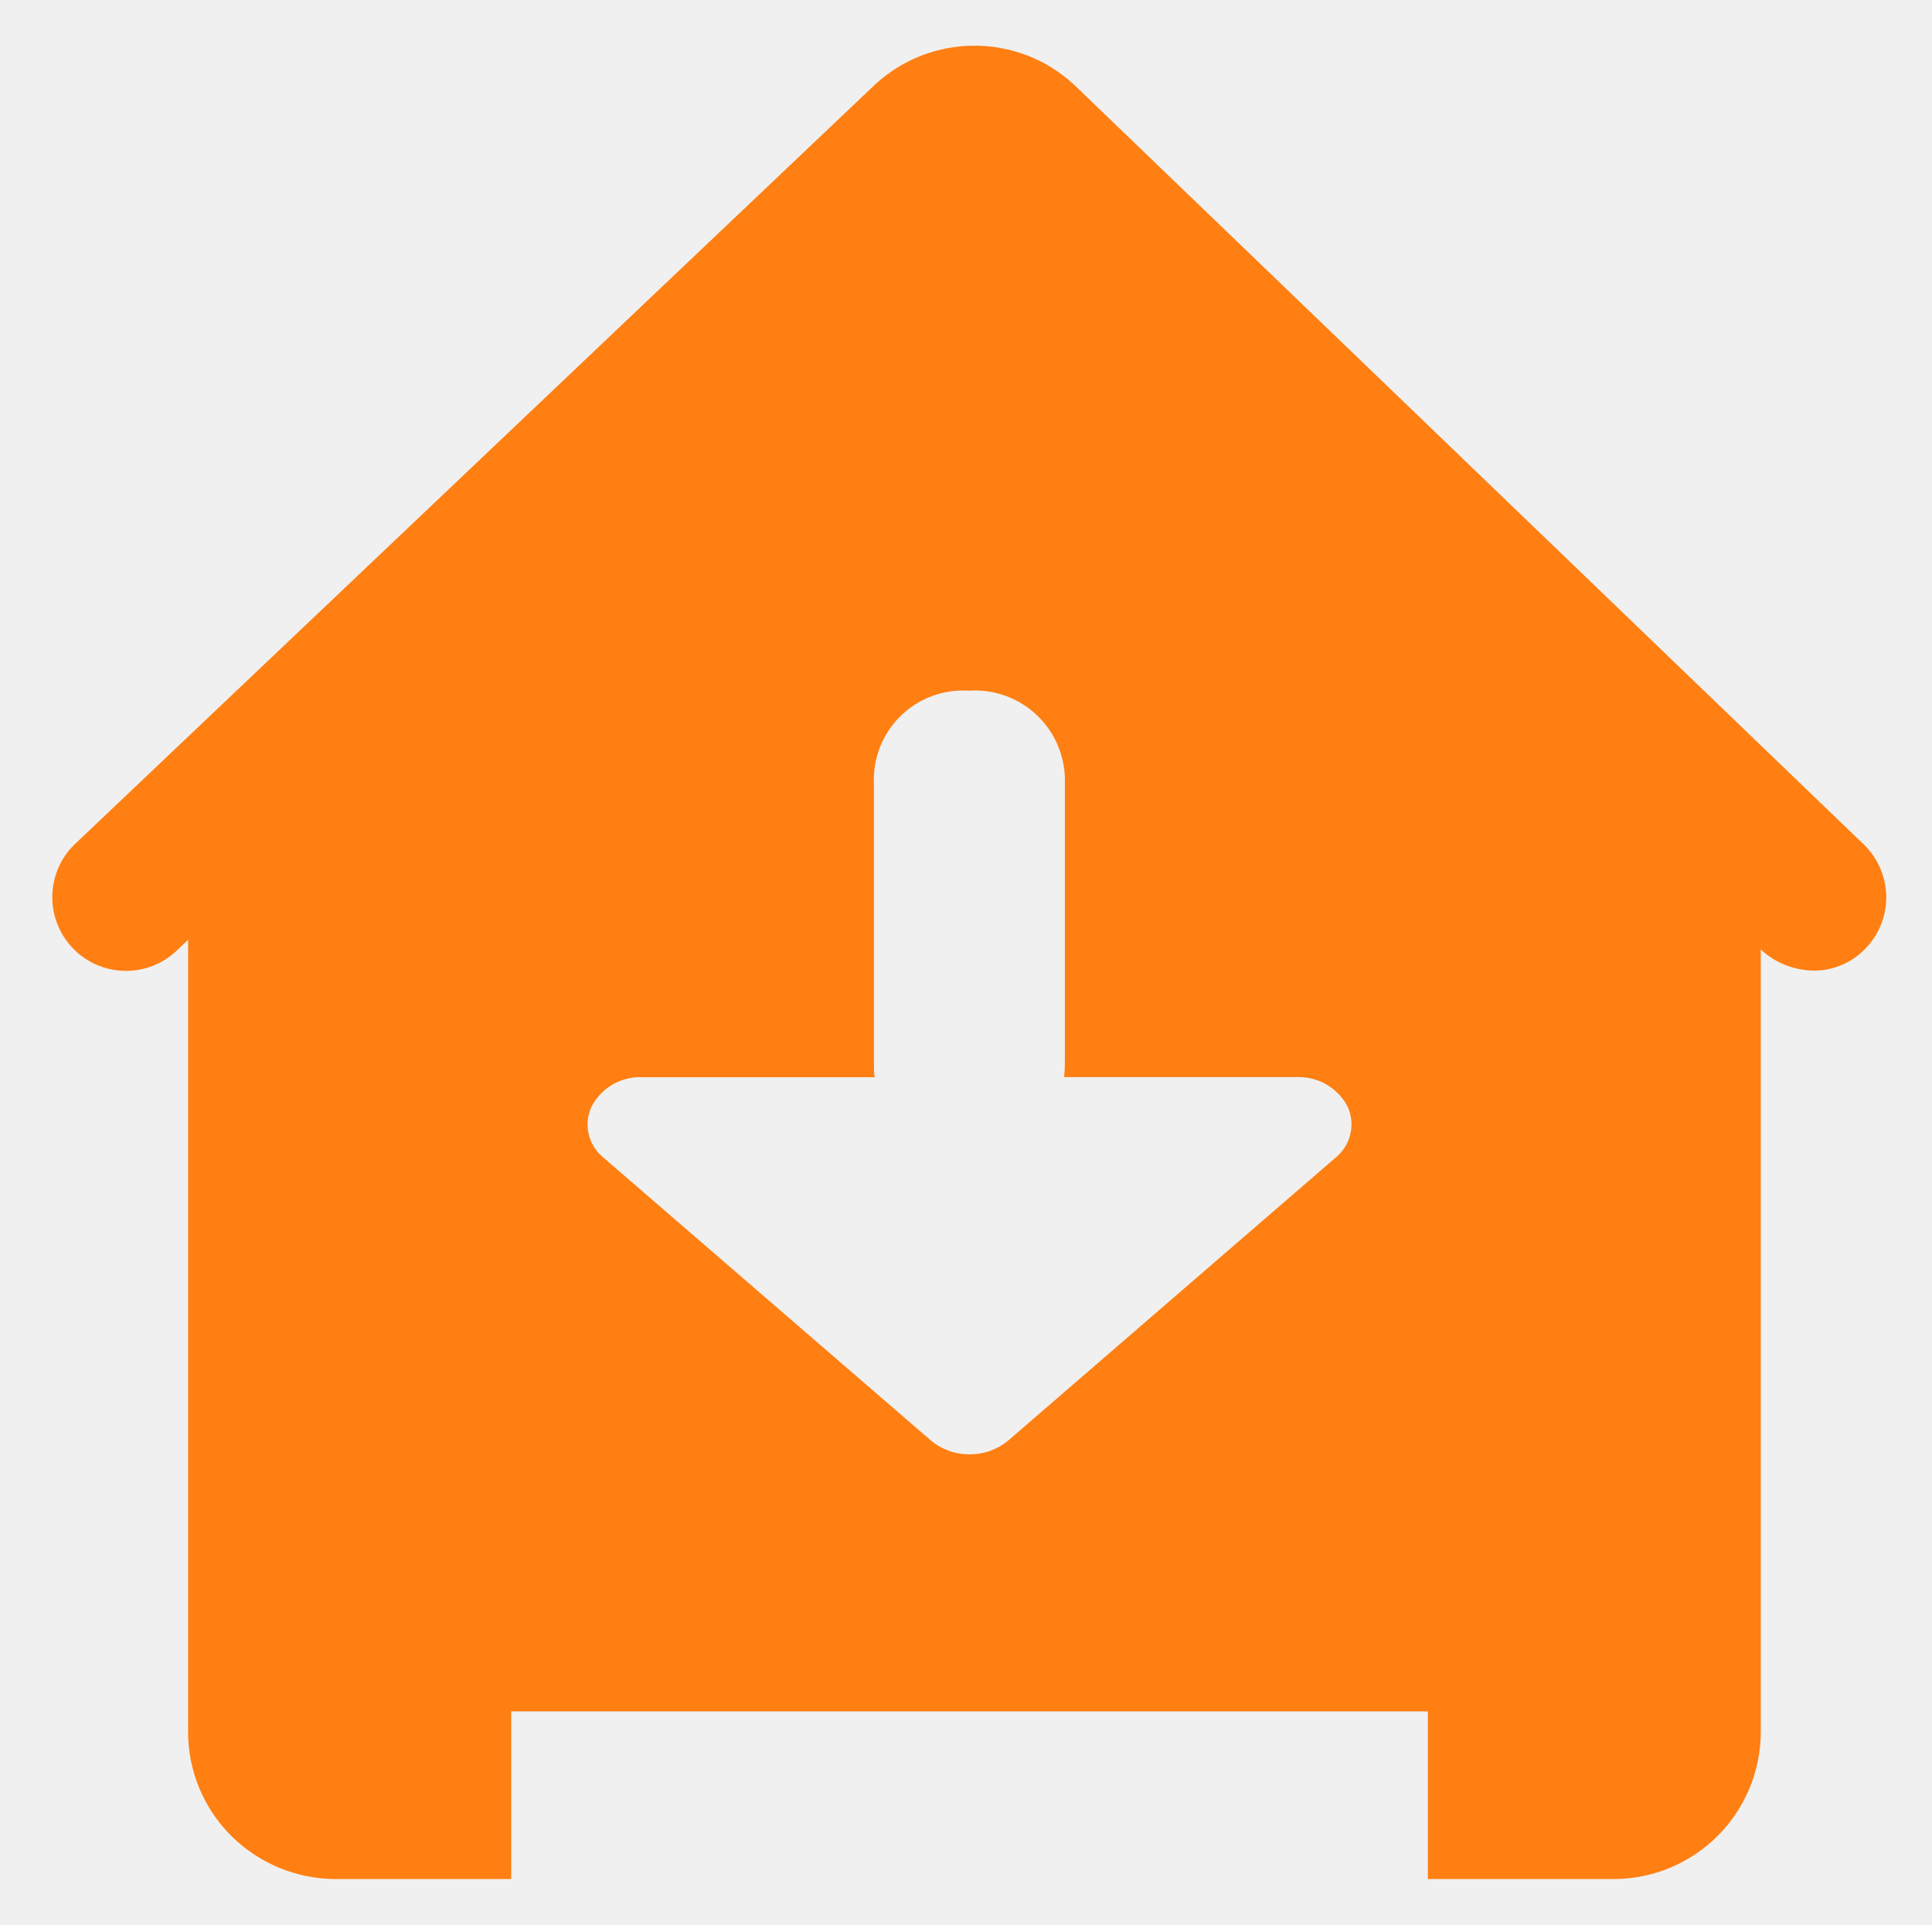
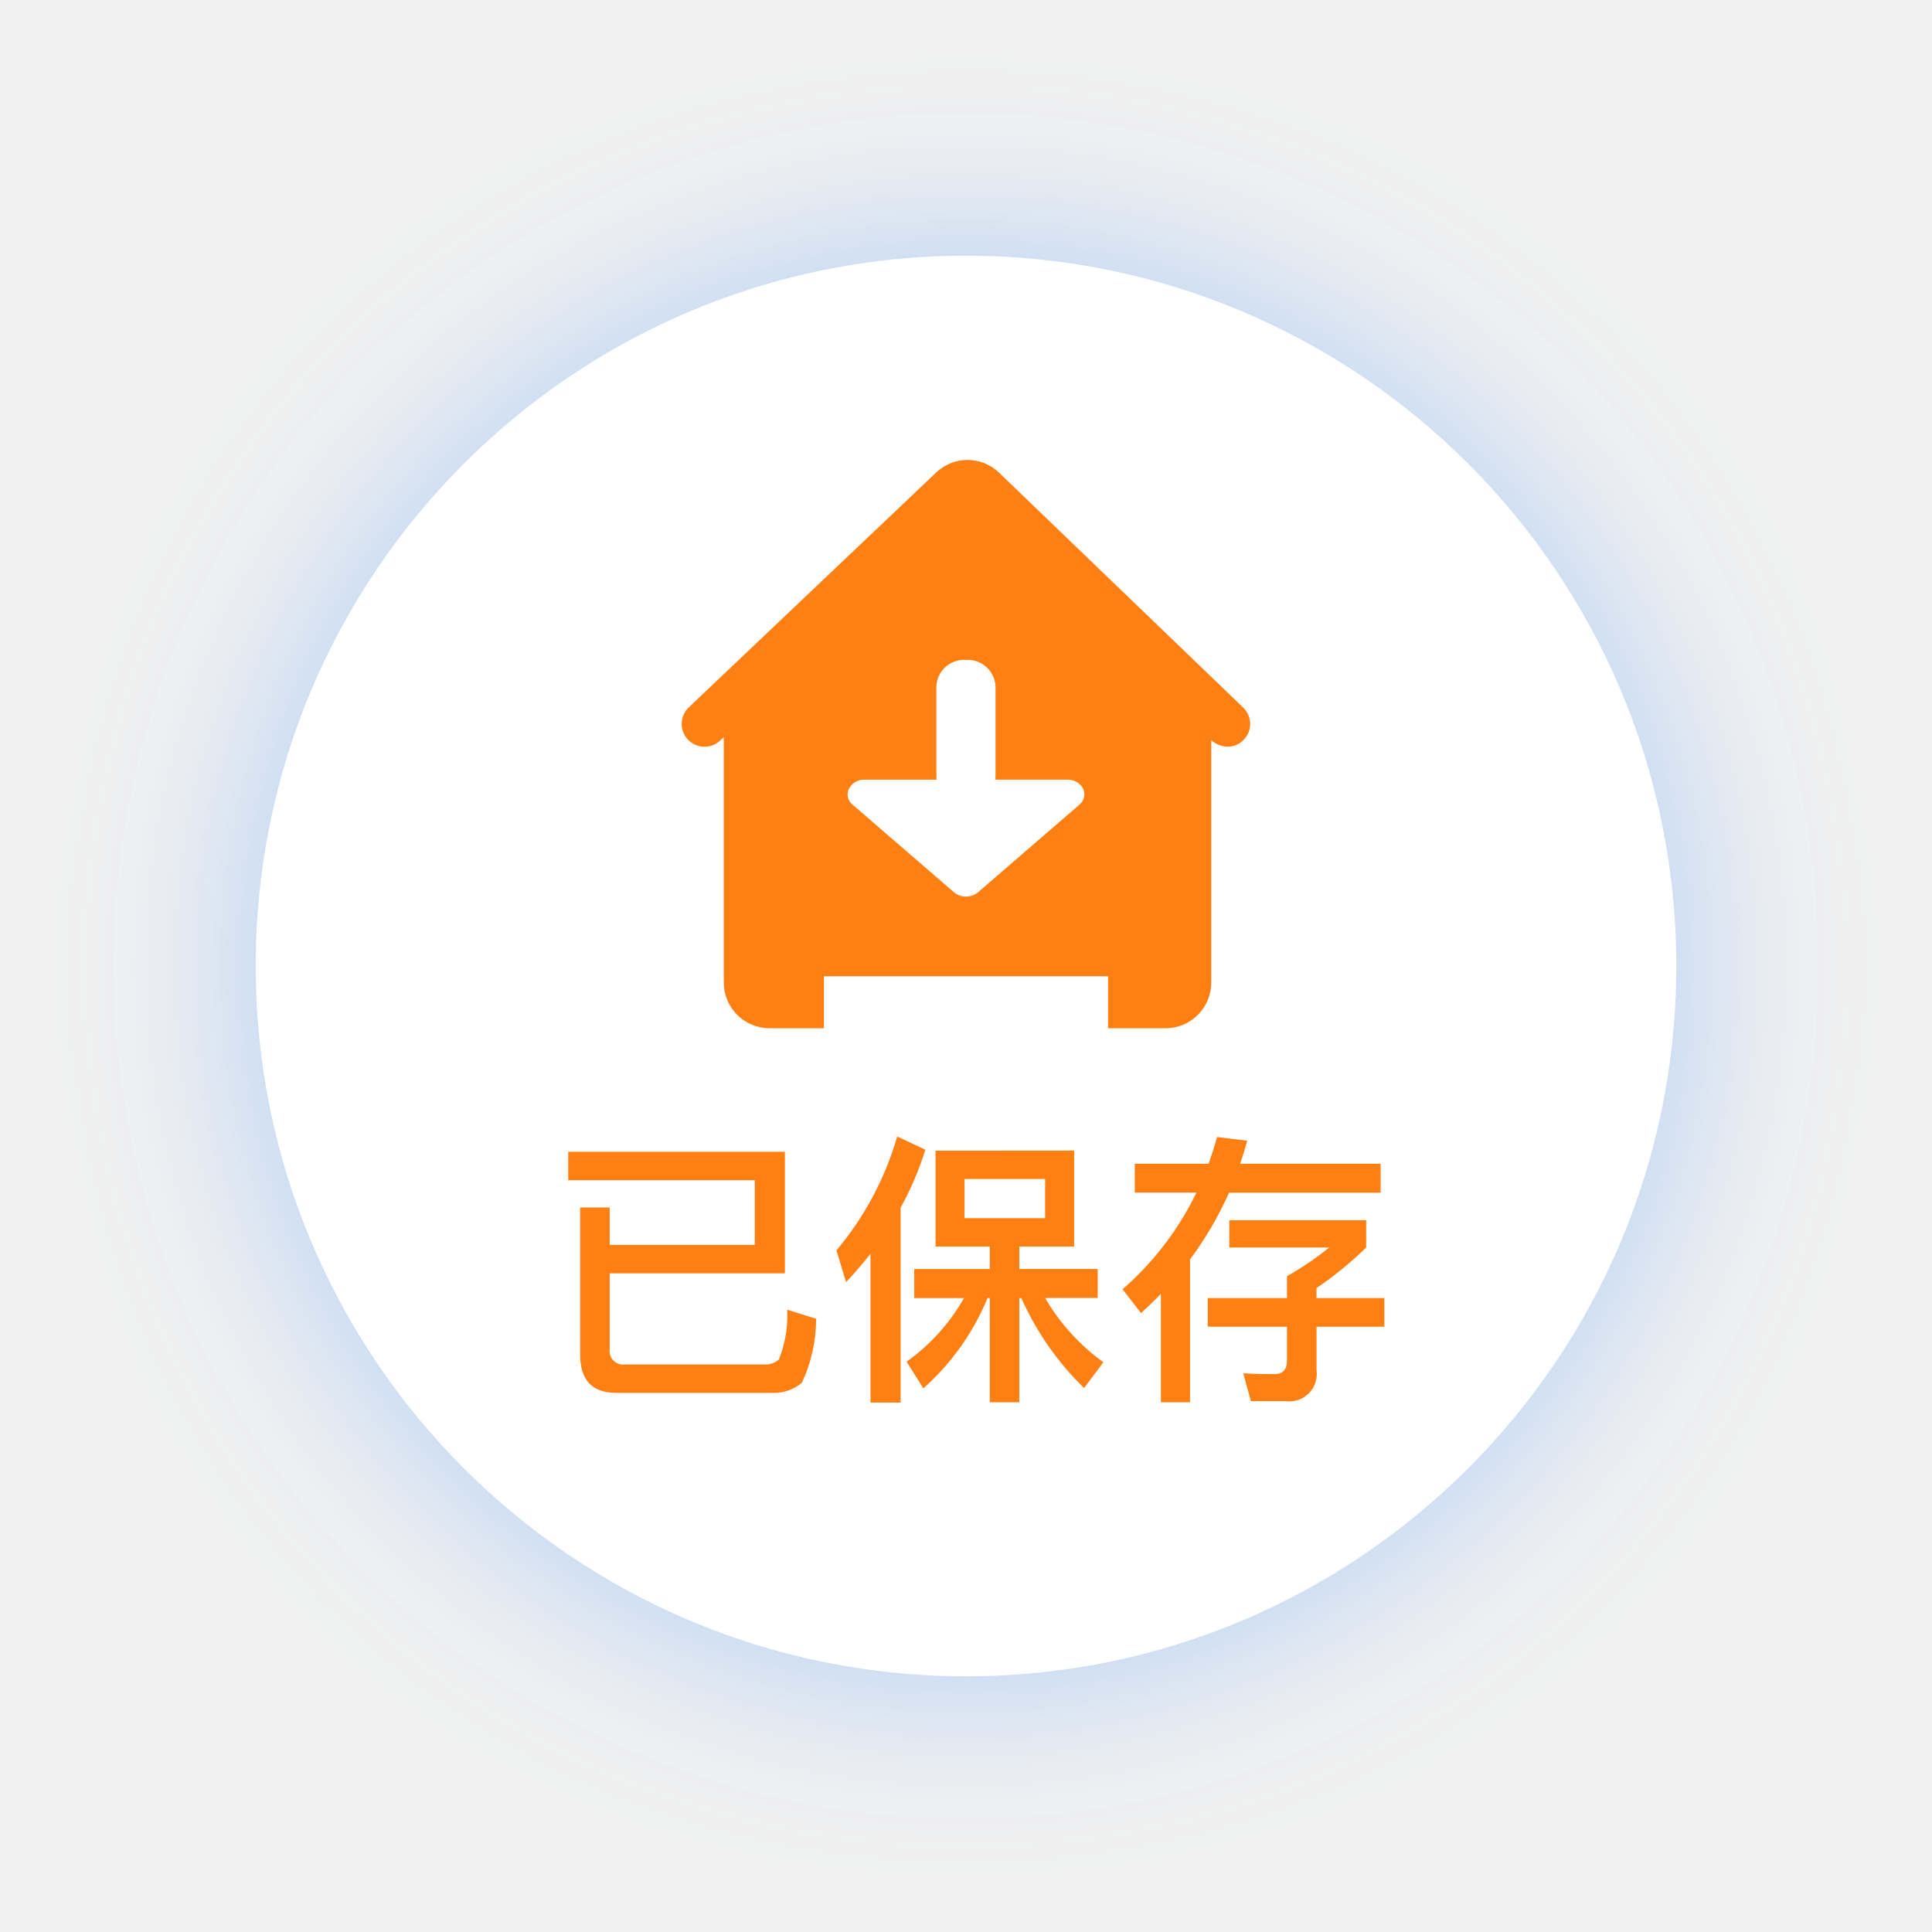
- <svg xmlns="http://www.w3.org/2000/svg" width="21.077" height="21.001" viewBox="0 0 21.077 21.001">
-   <path id="减去_11" data-name="减去 11" d="M5,20H3.083a1.621,1.621,0,0,1-1.138-.472,1.6,1.6,0,0,1-.47-1.139V9.753l-.139.132A.8.8,0,0,1,.259,8.691L8.976.416a1.6,1.6,0,0,1,2.156,0l8.6,8.274A.814.814,0,0,1,20,9.246a.8.8,0,0,1-.206.581.777.777,0,0,1-.585.262.866.866,0,0,1-.577-.23V18.39A1.607,1.607,0,0,1,17.025,20H15V18.17H5V20Zm1.41-8.749a.6.6,0,0,0-.532.318.463.463,0,0,0,.128.56l3.573,3.087a.65.65,0,0,0,.415.15H10a.649.649,0,0,0,.422-.15l3.572-3.087a.466.466,0,0,0,.129-.56.6.6,0,0,0-.532-.318H11.032a1.365,1.365,0,0,0,.008-.147V8.055A.982.982,0,0,0,9.993,7.035.974.974,0,0,0,8.957,8.055v3.05c0,.048,0,.093.008.147H6.409Z" transform="translate(0.577 0.5)" fill="#ff7f12" stroke="rgba(0,0,0,0)" stroke-width="1" />
+ <svg xmlns="http://www.w3.org/2000/svg" width="68" height="68" viewBox="0 0 68 68">
+   <defs>
+     <filter id="椭圆_73" x="0" y="0" width="68" height="68" filterUnits="userSpaceOnUse">
+       <feOffset input="SourceAlpha" />
+       <feGaussianBlur stdDeviation="3" result="blur" />
+       <feFlood flood-color="#aecdf7" />
+       <feComposite operator="in" in2="blur" />
+       <feComposite in="SourceGraphic" />
+     </filter>
+   </defs>
+   <g id="已保存" transform="translate(-911 -96)">
+     <g transform="matrix(1, 0, 0, 1, 911, 96)" filter="url(#椭圆_73)">
+       <circle id="椭圆_73-2" data-name="椭圆 73" cx="25" cy="25" r="25" transform="translate(9 9)" fill="#fff" />
+     </g>
+     <path id="减去_20" data-name="减去 20" d="M5,20H3.083a1.621,1.621,0,0,1-1.138-.472,1.6,1.6,0,0,1-.47-1.139V9.753l-.139.132A.8.8,0,0,1,.259,8.691L8.976.416a1.6,1.6,0,0,1,2.156,0l8.6,8.274A.814.814,0,0,1,20,9.246a.8.8,0,0,1-.206.581.777.777,0,0,1-.585.262.866.866,0,0,1-.577-.23V18.39A1.607,1.607,0,0,1,17.025,20H15V18.17H5V20Zm1.41-8.749a.6.6,0,0,0-.532.318.463.463,0,0,0,.128.56l3.573,3.087a.65.65,0,0,0,.415.15H10a.649.649,0,0,0,.422-.15l3.572-3.087a.466.466,0,0,0,.129-.56.6.6,0,0,0-.532-.318H11.032a1.365,1.365,0,0,0,.008-.147V8.055A.982.982,0,0,0,9.993,7.035.974.974,0,0,0,8.957,8.055v3.05c0,.048,0,.093.008.147H6.409Z" transform="translate(935 112.191)" fill="#ff7f12" stroke="rgba(0,0,0,0)" stroke-width="1" />
+     <g id="组_310" data-name="组 310" transform="translate(902.885 128.866)">
+       <path id="路径_403" data-name="路径 403" d="M29.574,11.951V14.62a.477.477,0,0,0,.54.539h4.967a.679.679,0,0,0,.45-.179,4.144,4.144,0,0,0,.29-1.749l1.019.32a5.328,5.328,0,0,1-.5,2.248,1.5,1.5,0,0,1-.969.36H29.814c-.859,0-1.279-.45-1.279-1.349V9.633h1.039v1.319h5.107V8.673H28.115v-1h7.626v4.277Z" fill="#ff7f12" />
+       <path id="路径_404" data-name="路径 404" d="M40.684,7.6a10.783,10.783,0,0,1-.87,2.039V16.5h-1.06V11.262c-.269.34-.559.68-.859,1l-.34-1.119a10.963,10.963,0,0,0,2.139-4.008Zm5.237.03v3.378H43.992v.79H46.75v1.019H44.9A7.3,7.3,0,0,0,46.95,15.08l-.679.909a10.237,10.237,0,0,1-2.209-3.168h-.07v3.668h-1.04V12.821h-.08A8.657,8.657,0,0,1,40.614,16l-.59-.939a6.931,6.931,0,0,0,2.019-2.239H40.294V11.8h2.658v-.79H41.043V7.634Zm-1.02,1H42.063v1.38H44.9Z" fill="#ff7f12" />
+       <path id="路径_405" data-name="路径 405" d="M50.653,8.094c.111-.311.21-.62.3-.94l1.06.13c-.08.28-.159.55-.25.81H56.71V9.113H51.373A12.471,12.471,0,0,1,50,11.462v5.027H48.975V12.671c-.23.24-.46.46-.7.68l-.65-.84a10.636,10.636,0,0,0,2.6-3.4H48.056V8.094Zm2.759,4.727v-.769a11.085,11.085,0,0,0,1.489-1.01H51.384v-.96H56.2v.96a12.727,12.727,0,0,1-1.749,1.429v.35h2.389V13.83H54.452v1.52a.965.965,0,0,1-1.08,1.1H52.143l-.27-.979c.34.019.7.029,1.09.029.3,0,.449-.159.449-.47v-1.2H50.624V12.821Z" fill="#ff7f12" />
+     </g>
+   </g>
</svg>
